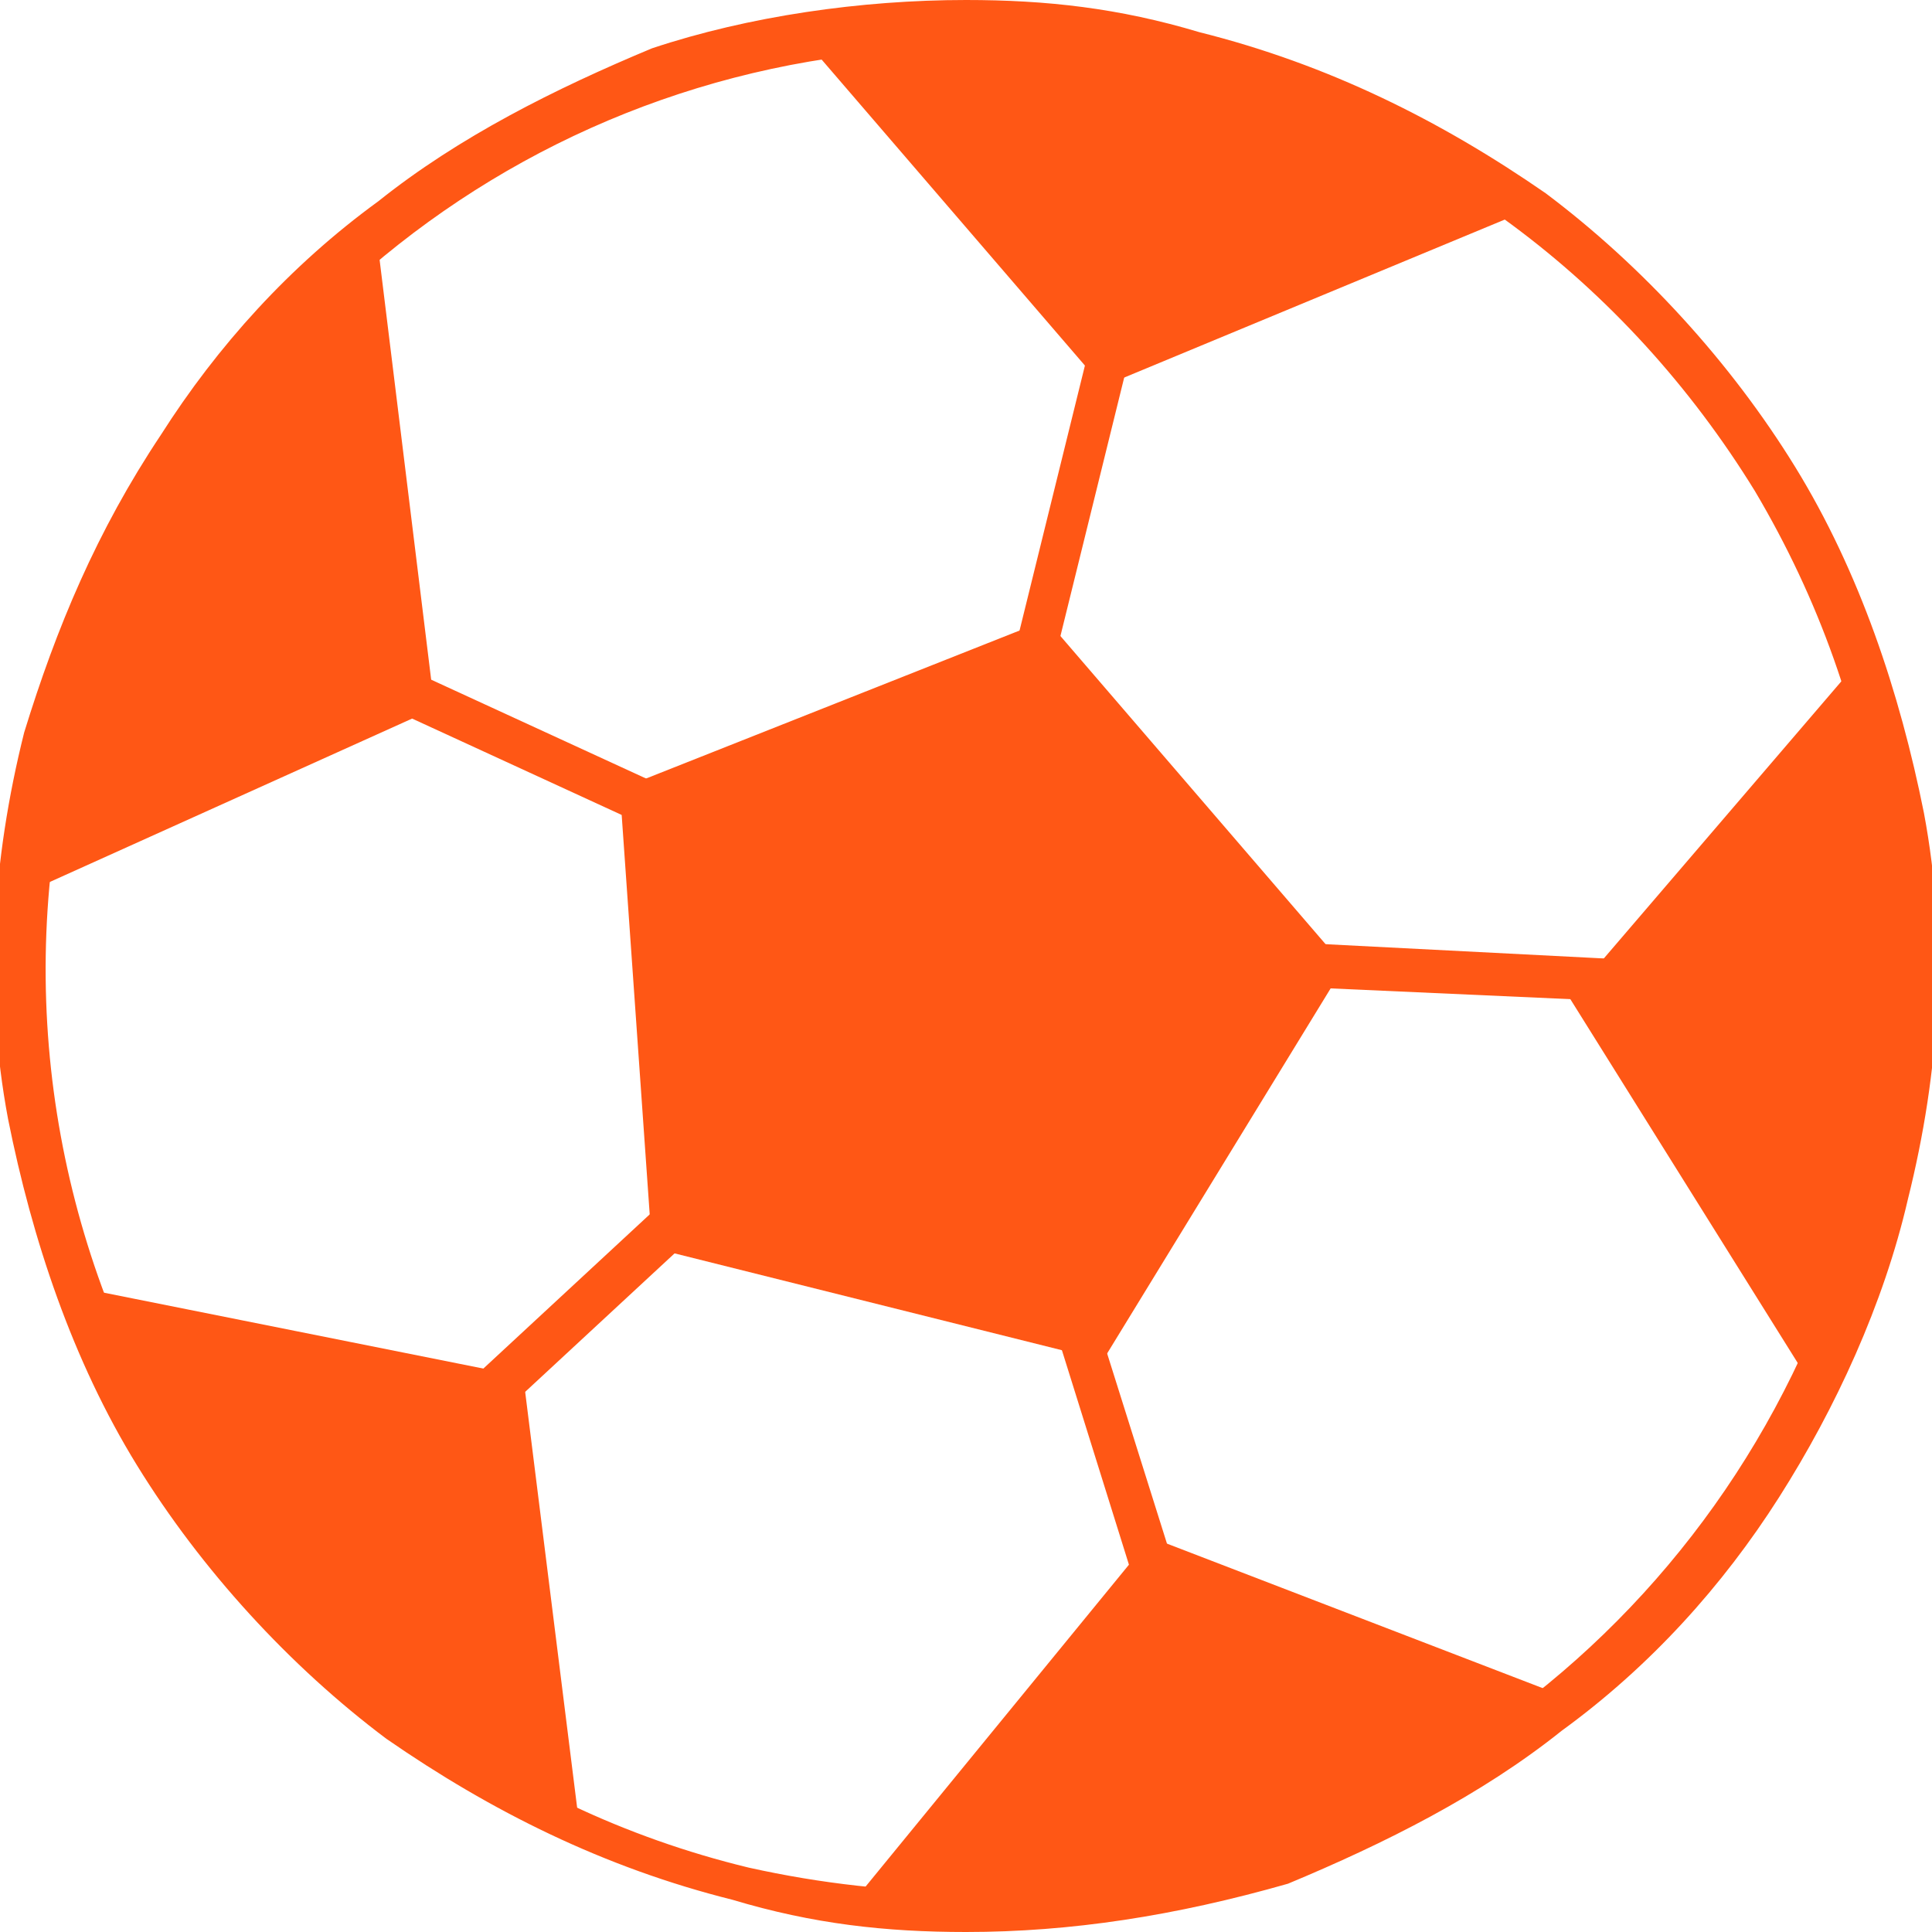
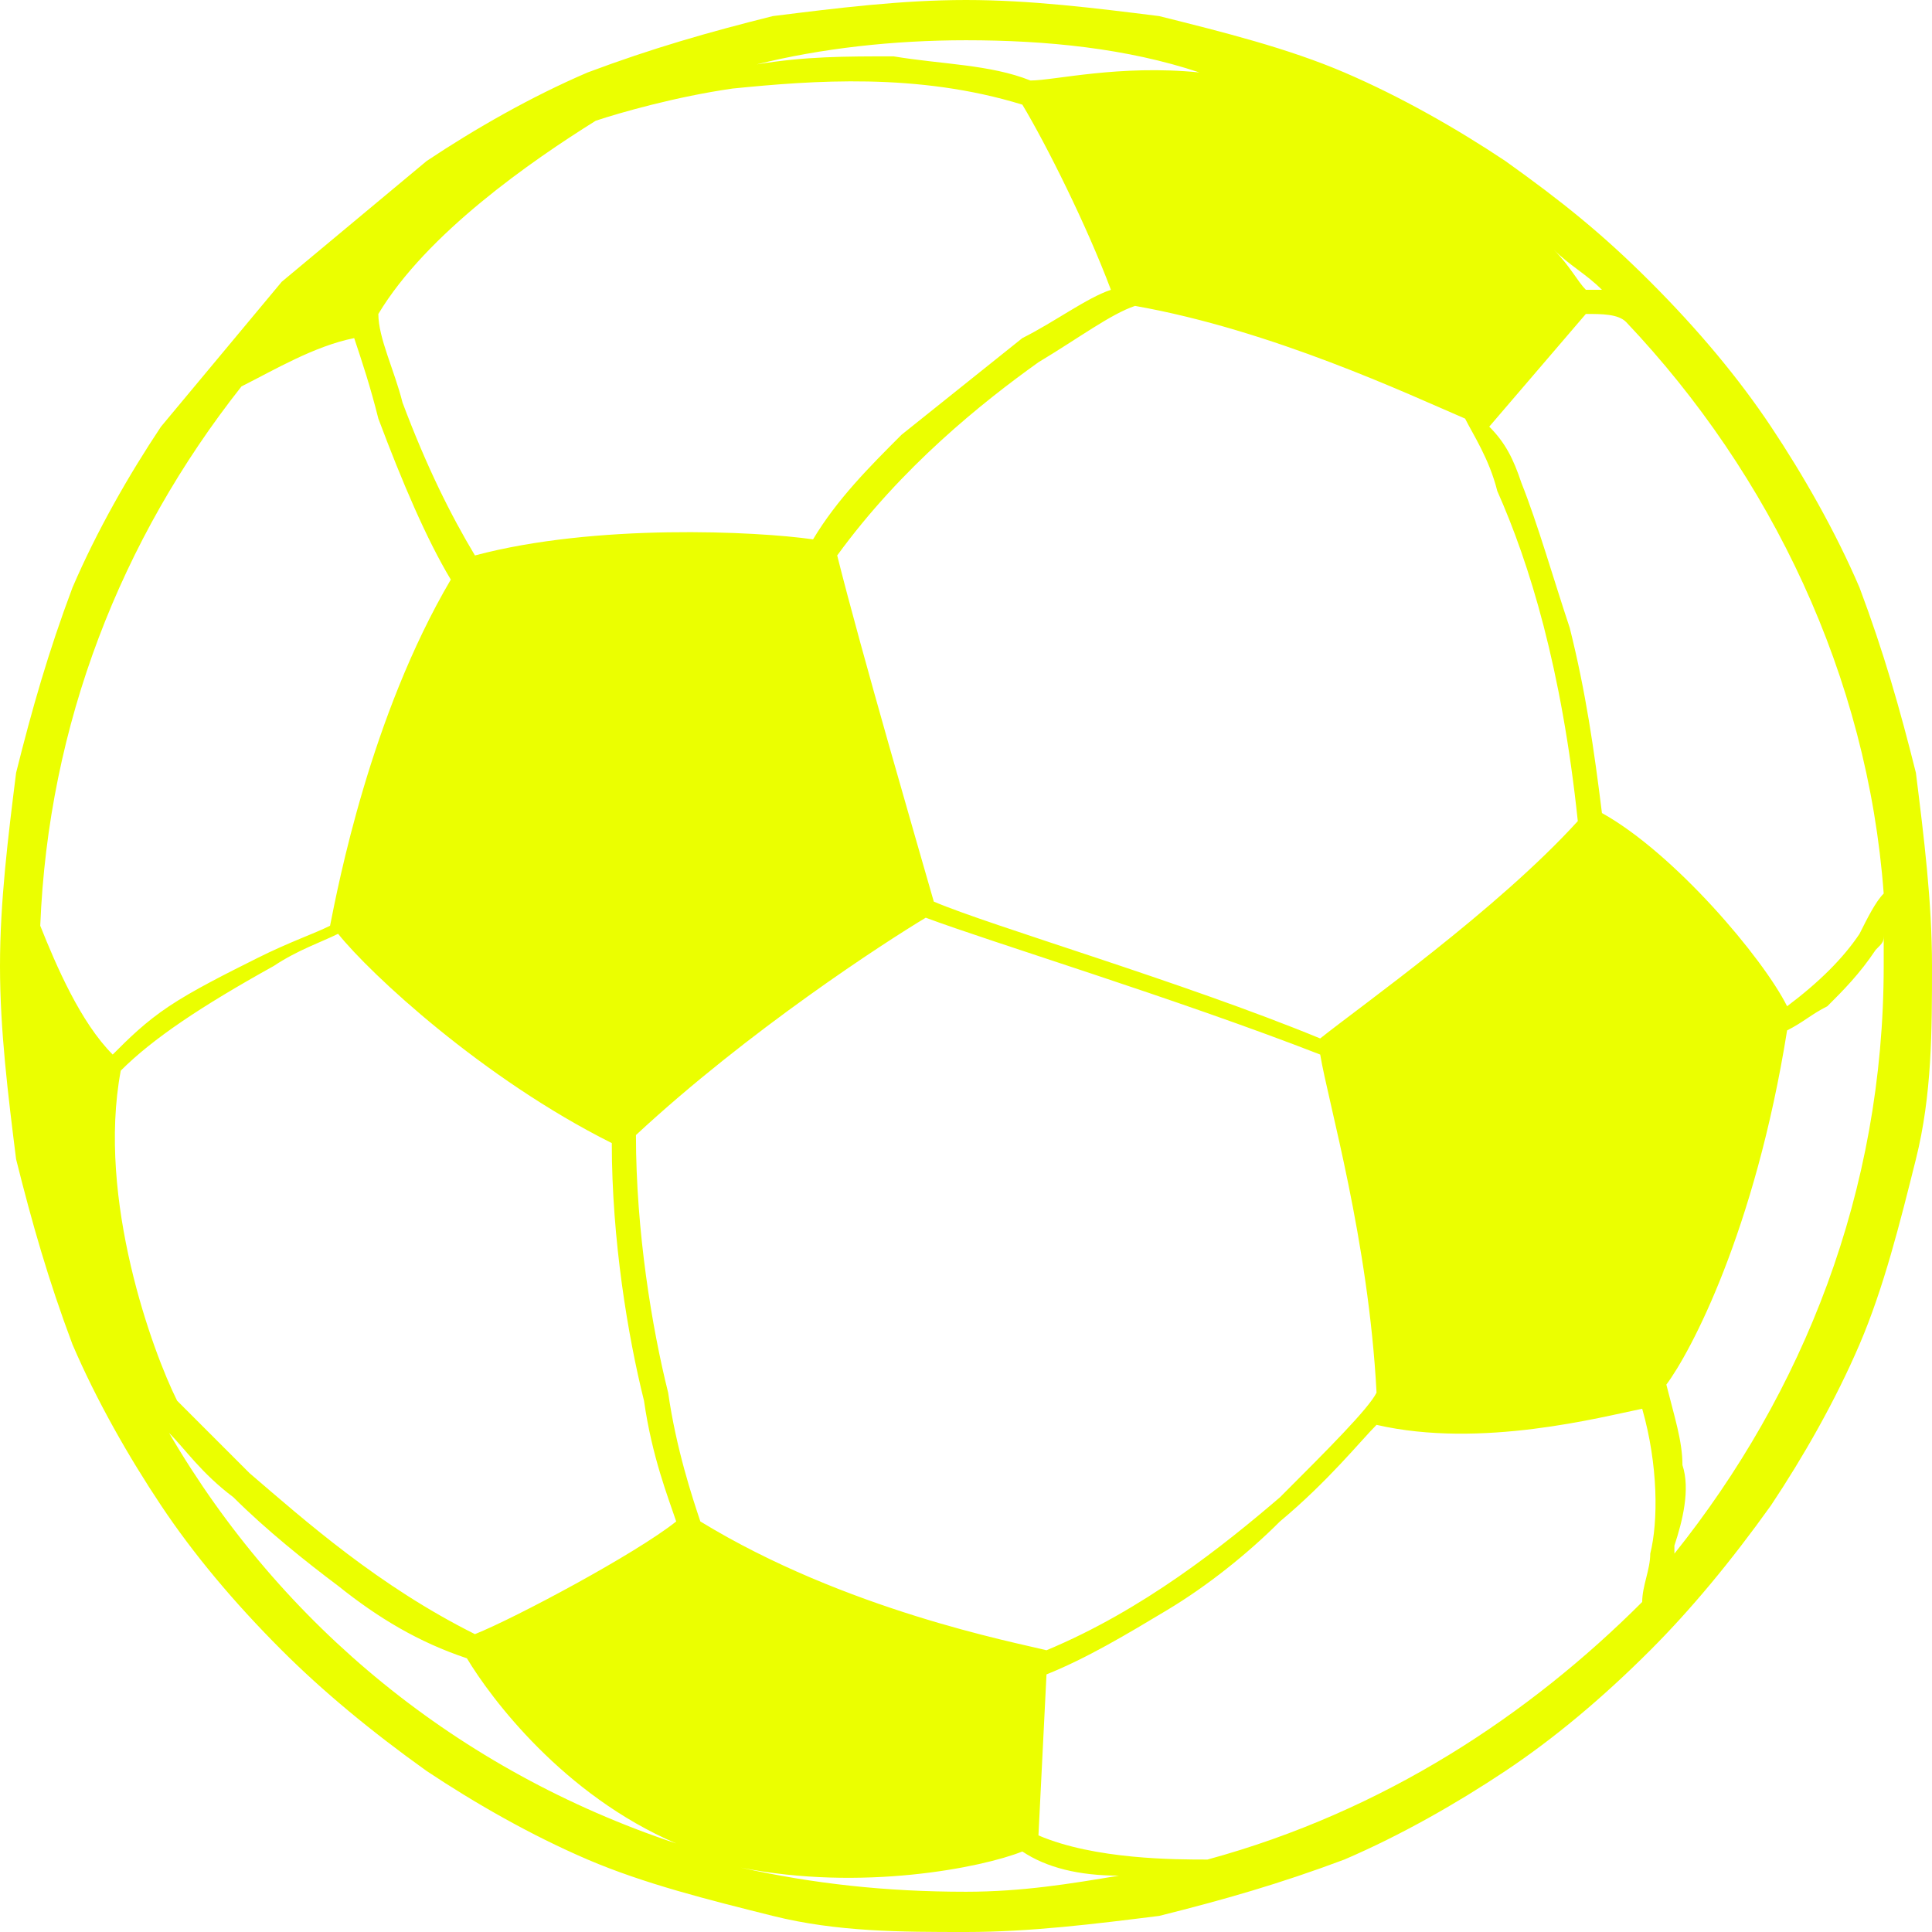
<svg xmlns="http://www.w3.org/2000/svg" version="1.1" id="closeIcon" x="0px" y="0px" viewBox="0 0 24 24" style="enable-background:new 0 0 24 24;" xml:space="preserve">
  <style type="text/css">
- 	.st0{fill:#FF5715;}
+ 	.st0{fill:#EBFF00;}
</style>
-   <path class="st0" d="M12,24c-1,0-1.9-0.1-2.9-0.4c-1.6-0.4-3-1.1-4.3-2c-1.2-0.9-2.3-2.1-3.1-3.4s-1.3-2.8-1.6-4.3  c-0.3-1.6-0.2-3.2,0.2-4.8C0.7,7.8,1.2,6.6,2,5.4c0.7-1.1,1.6-2.1,2.7-2.9c1-0.8,2.2-1.4,3.4-1.9C9.3,0.2,10.7,0,12,0  c1,0,1.9,0.1,2.9,0.4c1.6,0.4,3,1.1,4.3,2c1.2,0.9,2.3,2.1,3.1,3.4c0.8,1.3,1.3,2.8,1.6,4.3c0.3,1.6,0.2,3.2-0.2,4.8  c-0.3,1.3-0.9,2.6-1.6,3.7s-1.6,2.1-2.7,2.9c-1,0.8-2.2,1.4-3.4,1.9C14.6,23.8,13.3,24,12,24L12,24z M12,0.6  c-5.3,0-9.8,3.6-11.1,8.7c-1.5,6.1,2.2,12.4,8.4,13.9c0.9,0.2,1.8,0.3,2.7,0.3c5.3,0,9.8-3.6,11.1-8.7c0.7-3,0.3-6-1.3-8.7  c-1.6-2.6-4.1-4.5-7.1-5.2C13.8,0.7,12.9,0.6,12,0.6L12,0.6z" />
-   <path class="st0" d="M14.4,0.8l0.5,0.1l-3.7,15l-0.5-0.1L14.4,0.8z" />
-   <path class="st0" d="M11.4,12l0.4,0.4L3.6,20l-0.4-0.4L11.4,12z" />
-   <path class="st0" d="M8.1,11.3l15.6,0.8v0.5L8.1,11.9V11.3z" />
-   <path class="st0" d="M11.2,8.7L15.7,23l-0.5,0.2L10.7,8.8L11.2,8.7z" />
-   <path class="st0" d="M2,6.9l13.7,6.3l-0.2,0.5L1.8,7.4L2,6.9z" />
-   <path class="st0" d="M5.4,8.8L4.7,3.1H4.4C2.6,4.6,1.2,6.7,0.6,9.2c-0.2,0.6-0.3,1.3-0.3,1.9L5.4,8.8z" />
-   <path class="st0" d="M6.5,17.1L1,16c1.1,2.9,3.3,5.4,6.2,6.7L6.5,17.1z" />
-   <path class="st0" d="M10.7,23.5l0.1,0.2c3.2,0.3,6.3-0.7,8.7-2.6l-5.2-2L10.7,23.5z" />
-   <path class="st0" d="M19.5,12.4l3,4.8c0.4-0.8,0.7-1.6,0.9-2.4c0.6-2.3,0.4-4.5-0.3-6.6L19.5,12.4z" />
-   <path class="st0" d="M10,0.5l3.7,4.3L19,2.6c-1.2-0.9-2.6-1.6-4.2-2S11.5,0.2,10,0.5L10,0.5z" />
-   <path class="st0" d="M13.7,16.9l3-4.9L13,7.7L7.7,9.8l0.4,5.7L13.7,16.9z" />
+   <path class="st0" d="M23.8,9.6c-0.2-0.8-0.4-1.5-0.7-2.3c-0.3-0.7-0.7-1.4-1.1-2c-0.4-0.6-0.9-1.2-1.5-1.8s-1.1-1-1.8-1.5  c-0.6-0.4-1.3-0.8-2-1.1c-0.7-0.3-1.5-0.5-2.3-0.7C13.6,0.1,12.8,0,12,0c-0.8,0-1.6,0.1-2.4,0.2C8.8,0.4,8.1,0.6,7.3,0.9  C6.6,1.2,5.9,1.6,5.3,2C4.7,2.5,4.1,3,3.5,3.5C3,4.1,2.5,4.7,2,5.3c-0.4,0.6-0.8,1.3-1.1,2C0.6,8.1,0.4,8.8,0.2,9.6  C0.1,10.4,0,11.2,0,12c0,0.8,0.1,1.6,0.2,2.4c0.2,0.8,0.4,1.5,0.7,2.3c0.3,0.7,0.7,1.4,1.1,2c0.4,0.6,0.9,1.2,1.5,1.8  c0.5,0.5,1.1,1,1.8,1.5c0.6,0.4,1.3,0.8,2,1.1c0.7,0.3,1.5,0.5,2.3,0.7c0.8,0.2,1.6,0.2,2.4,0.2c0.8,0,1.6-0.1,2.4-0.2  c0.8-0.2,1.5-0.4,2.3-0.7c0.7-0.3,1.4-0.7,2-1.1c0.6-0.4,1.2-0.9,1.8-1.5c0.5-0.5,1-1.1,1.5-1.8c0.4-0.6,0.8-1.3,1.1-2  c0.3-0.7,0.5-1.5,0.7-2.3c0.2-0.8,0.2-1.6,0.2-2.4C24,11.2,23.9,10.4,23.8,9.6z M15,23.1c-0.4,0-1.4,0-2.1-0.3l0.1-2  c0.5-0.2,1-0.5,1.5-0.8c0.5-0.3,1-0.7,1.4-1.1c0.6-0.5,1-1,1.2-1.2c1.3,0.3,2.8-0.1,3.3-0.2c0.2,0.7,0.2,1.4,0.1,1.8  c0,0.2-0.1,0.4-0.1,0.6C19,21.3,17.2,22.5,15,23.1z M7.6,14.2c0,1.2,0.2,2.4,0.4,3.2c0.1,0.7,0.3,1.2,0.4,1.5  c-0.5,0.4-2,1.2-2.5,1.4c-1.2-0.6-2.1-1.4-2.8-2c-0.4-0.4-0.7-0.7-0.9-0.9c-0.3-0.6-1-2.5-0.7-4.1c0.4-0.4,1-0.8,1.9-1.3  c0.3-0.2,0.6-0.3,0.8-0.4C4.6,12.1,6,13.4,7.6,14.2z M5.9,6.9C5.6,6.4,5.3,5.8,5,5C4.9,4.6,4.7,4.2,4.7,3.9c0.6-1,1.9-1.9,2.7-2.4  c0.3-0.1,1-0.3,1.7-0.4c1-0.1,2.3-0.2,3.6,0.2c0.3,0.5,0.8,1.5,1.1,2.3c-0.3,0.1-0.7,0.4-1.1,0.6c-0.5,0.4-1,0.8-1.5,1.2  c-0.4,0.4-0.8,0.8-1.1,1.3C9.4,6.6,7.4,6.5,5.9,6.9z M8.3,17.3c-0.2-0.8-0.4-2-0.4-3.2c1.4-1.3,3.1-2.4,3.6-2.7  c0.8,0.3,3.1,1,4.9,1.7c0.1,0.6,0.6,2.3,0.7,4.2c-0.1,0.2-0.6,0.7-1.2,1.3c-0.7,0.6-1.7,1.4-2.9,1.9c-0.4-0.1-2.5-0.5-4.3-1.6  C8.6,18.6,8.4,18,8.3,17.3z M16.4,12.9c-1.7-0.7-4.1-1.4-4.8-1.7c-0.2-0.7-0.9-3.1-1.2-4.3c0.8-1.1,1.8-1.9,2.5-2.4  c0.5-0.3,0.9-0.6,1.2-0.7c1.7,0.3,3.4,1.1,4.1,1.4c0.1,0.2,0.3,0.5,0.4,0.9c0.4,0.9,0.8,2.2,1,4.1C18.6,11.3,16.9,12.5,16.4,12.9z   M19.5,7.8c-0.2-0.6-0.4-1.3-0.6-1.8c-0.1-0.3-0.2-0.5-0.4-0.7l1.2-1.4c0.2,0,0.4,0,0.5,0.1c0,0,0,0,0,0c1.8,1.9,3,4.4,3.2,7.1  c-0.1,0.1-0.2,0.3-0.3,0.5c-0.2,0.3-0.5,0.6-0.9,0.9c-0.3-0.6-1.4-1.9-2.3-2.4C19.8,9.3,19.7,8.6,19.5,7.8z M19.9,3.6  c-0.1,0-0.1,0-0.2,0c-0.1-0.1-0.2-0.3-0.4-0.5C19.5,3.3,19.7,3.4,19.9,3.6z M12,0.5c1,0,2,0.1,2.9,0.4c-1-0.1-1.8,0.1-2.1,0.1  c-0.5-0.2-1.1-0.2-1.7-0.3c-0.6,0-1.1,0-1.7,0.1C10.2,0.6,11.1,0.5,12,0.5z M4.4,4.2c0.1,0.3,0.2,0.6,0.3,1c0.3,0.8,0.6,1.5,0.9,2  c-1,1.7-1.4,3.8-1.5,4.3c-0.2,0.1-0.5,0.2-0.9,0.4c-0.4,0.2-0.8,0.4-1.1,0.6c-0.3,0.2-0.5,0.4-0.7,0.6C1,12.7,0.7,12,0.5,11.5  C0.6,9,1.5,6.7,3,4.8C3.4,4.6,3.9,4.3,4.4,4.2z M2.9,18.6c0.4,0.4,0.9,0.8,1.3,1.1c0.5,0.4,1,0.7,1.6,0.9c0.3,0.5,1.2,1.7,2.6,2.3  c-2.7-0.9-4.9-2.7-6.3-5.1C2.3,18,2.5,18.3,2.9,18.6z M12,23.5c-1,0-1.9-0.1-2.8-0.3c1.5,0.3,3,0,3.5-0.2c0.3,0.2,0.7,0.3,1.2,0.3  C13.3,23.4,12.7,23.5,12,23.5z M20.9,18.2c0-0.3-0.1-0.6-0.2-1c0.3-0.4,1.1-1.9,1.5-4.4c0.2-0.1,0.3-0.2,0.5-0.3  c0.2-0.2,0.4-0.4,0.6-0.7c0.1-0.1,0.1-0.1,0.1-0.2c0,0.1,0,0.3,0,0.4c0,2.8-1,5.3-2.6,7.3c0,0,0,0,0-0.1  C20.9,18.9,21,18.5,20.9,18.2z" />
</svg>
